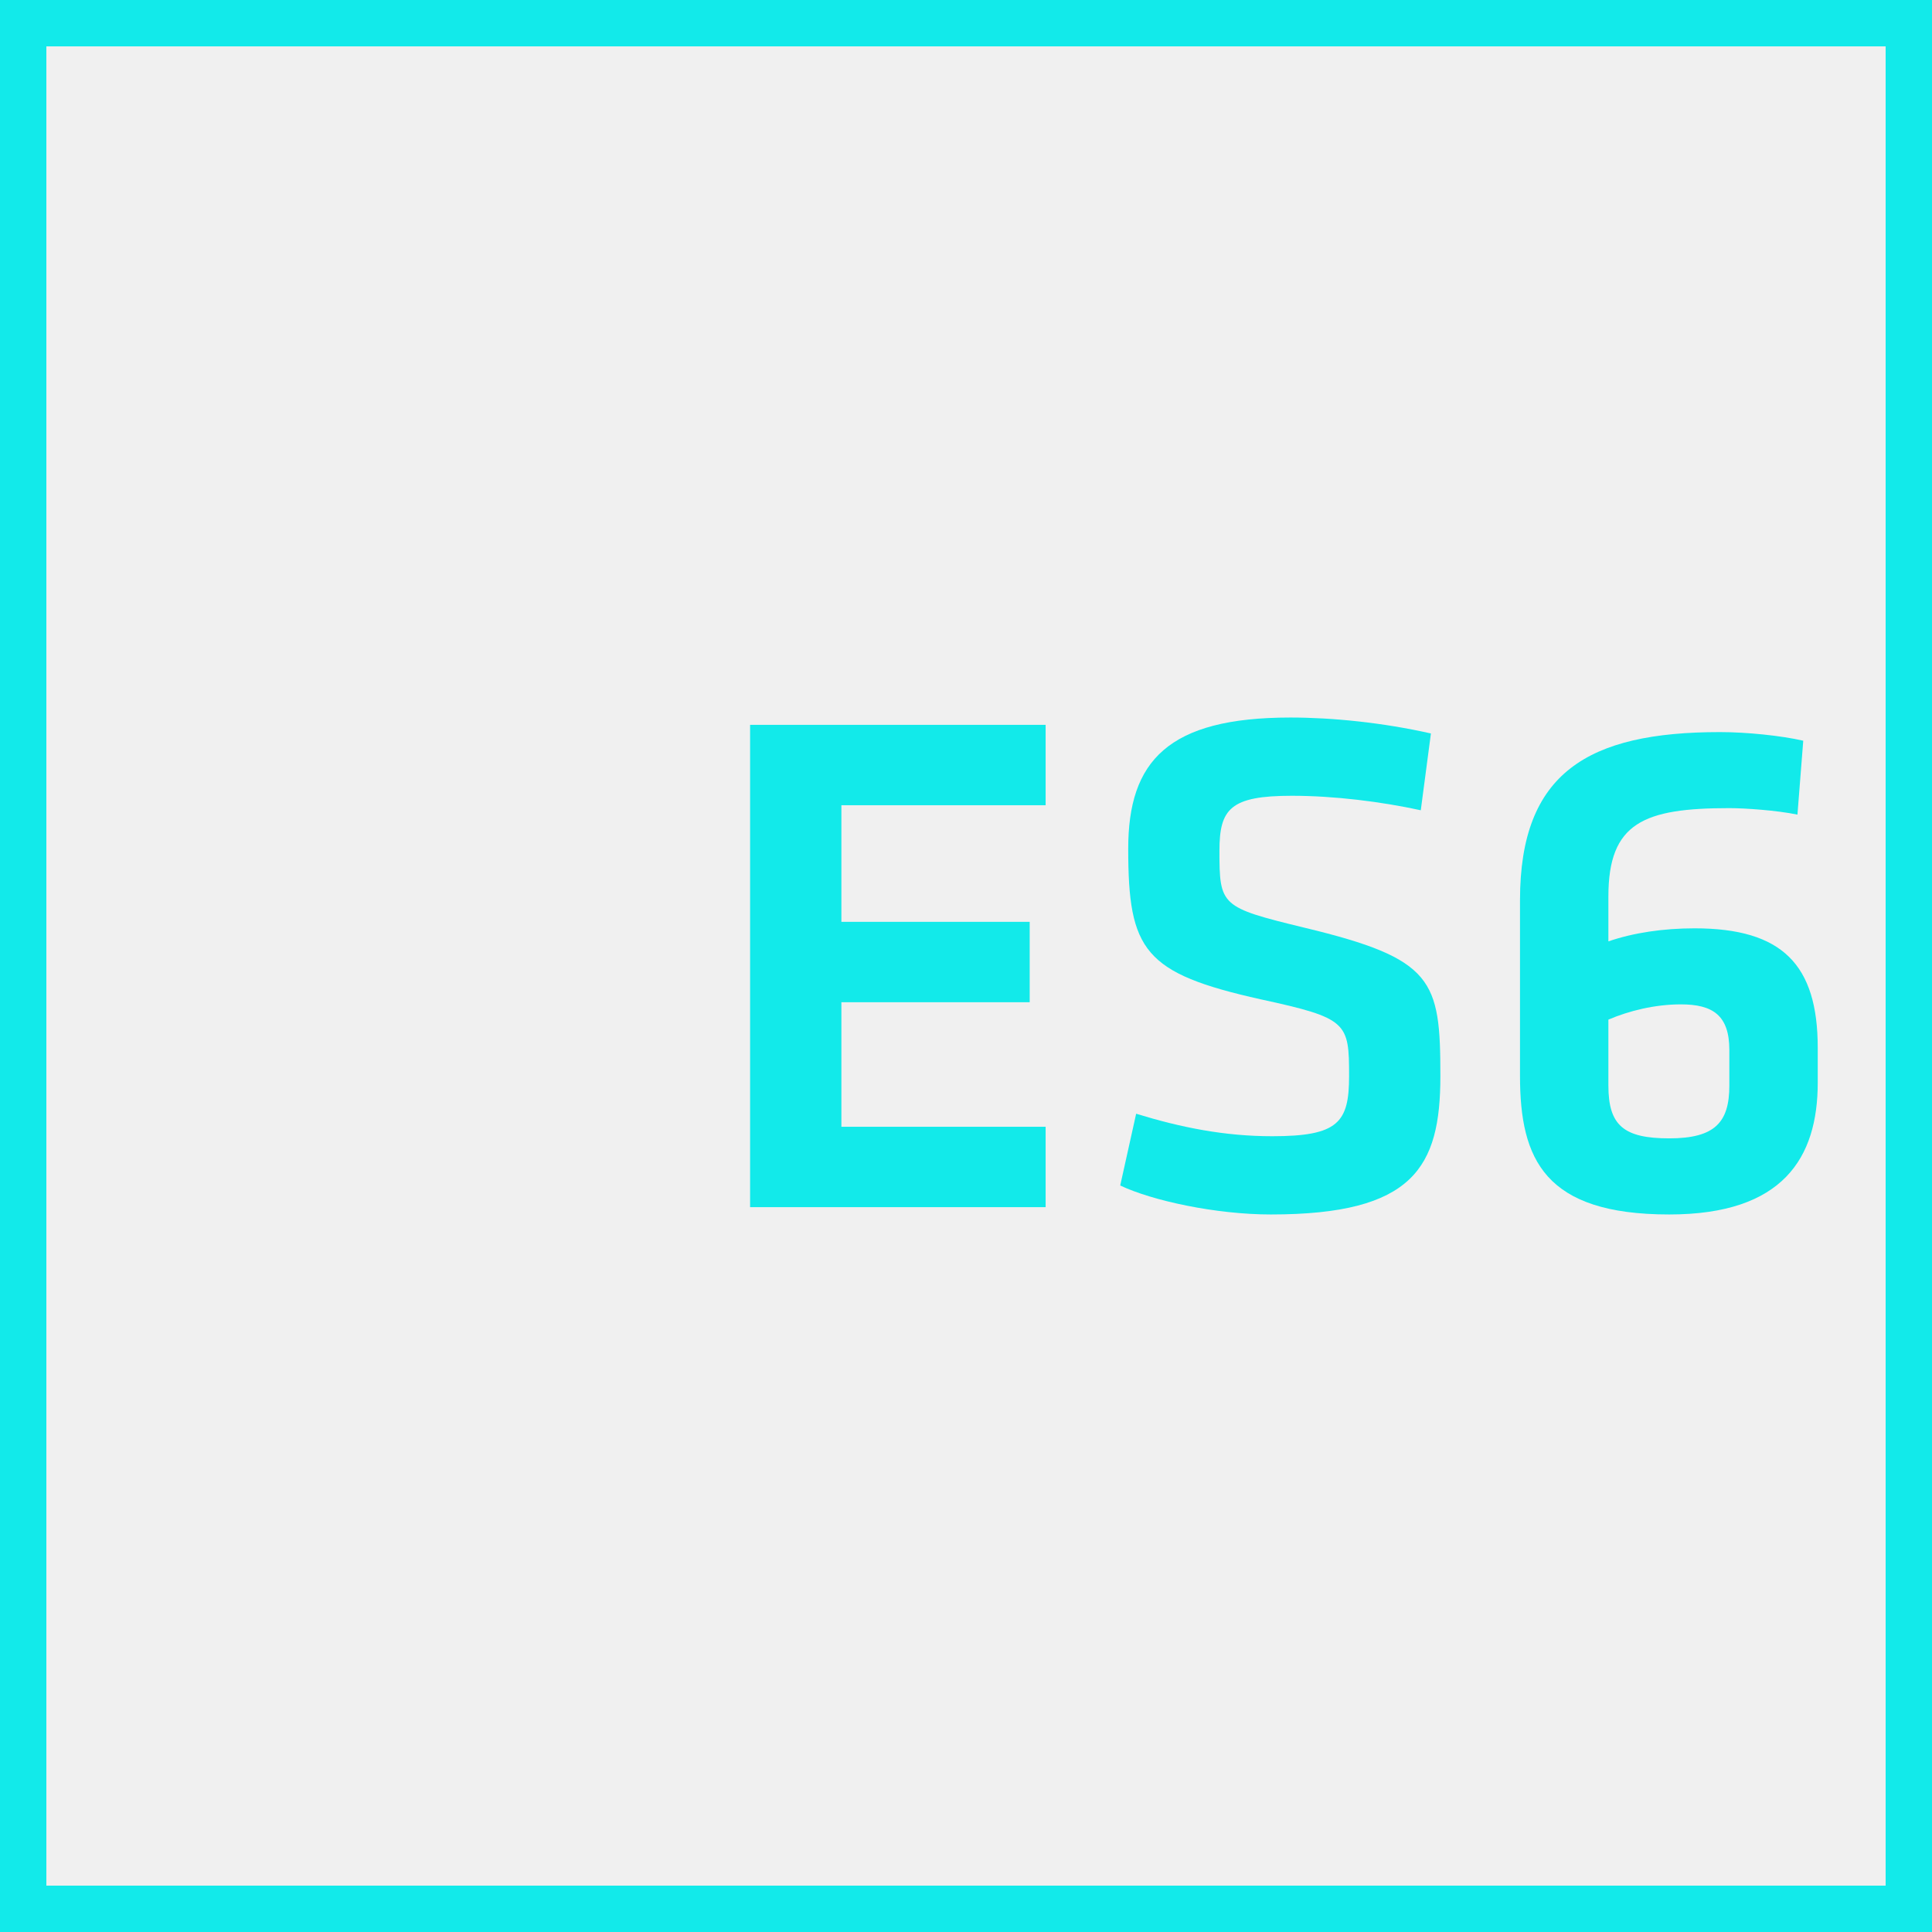
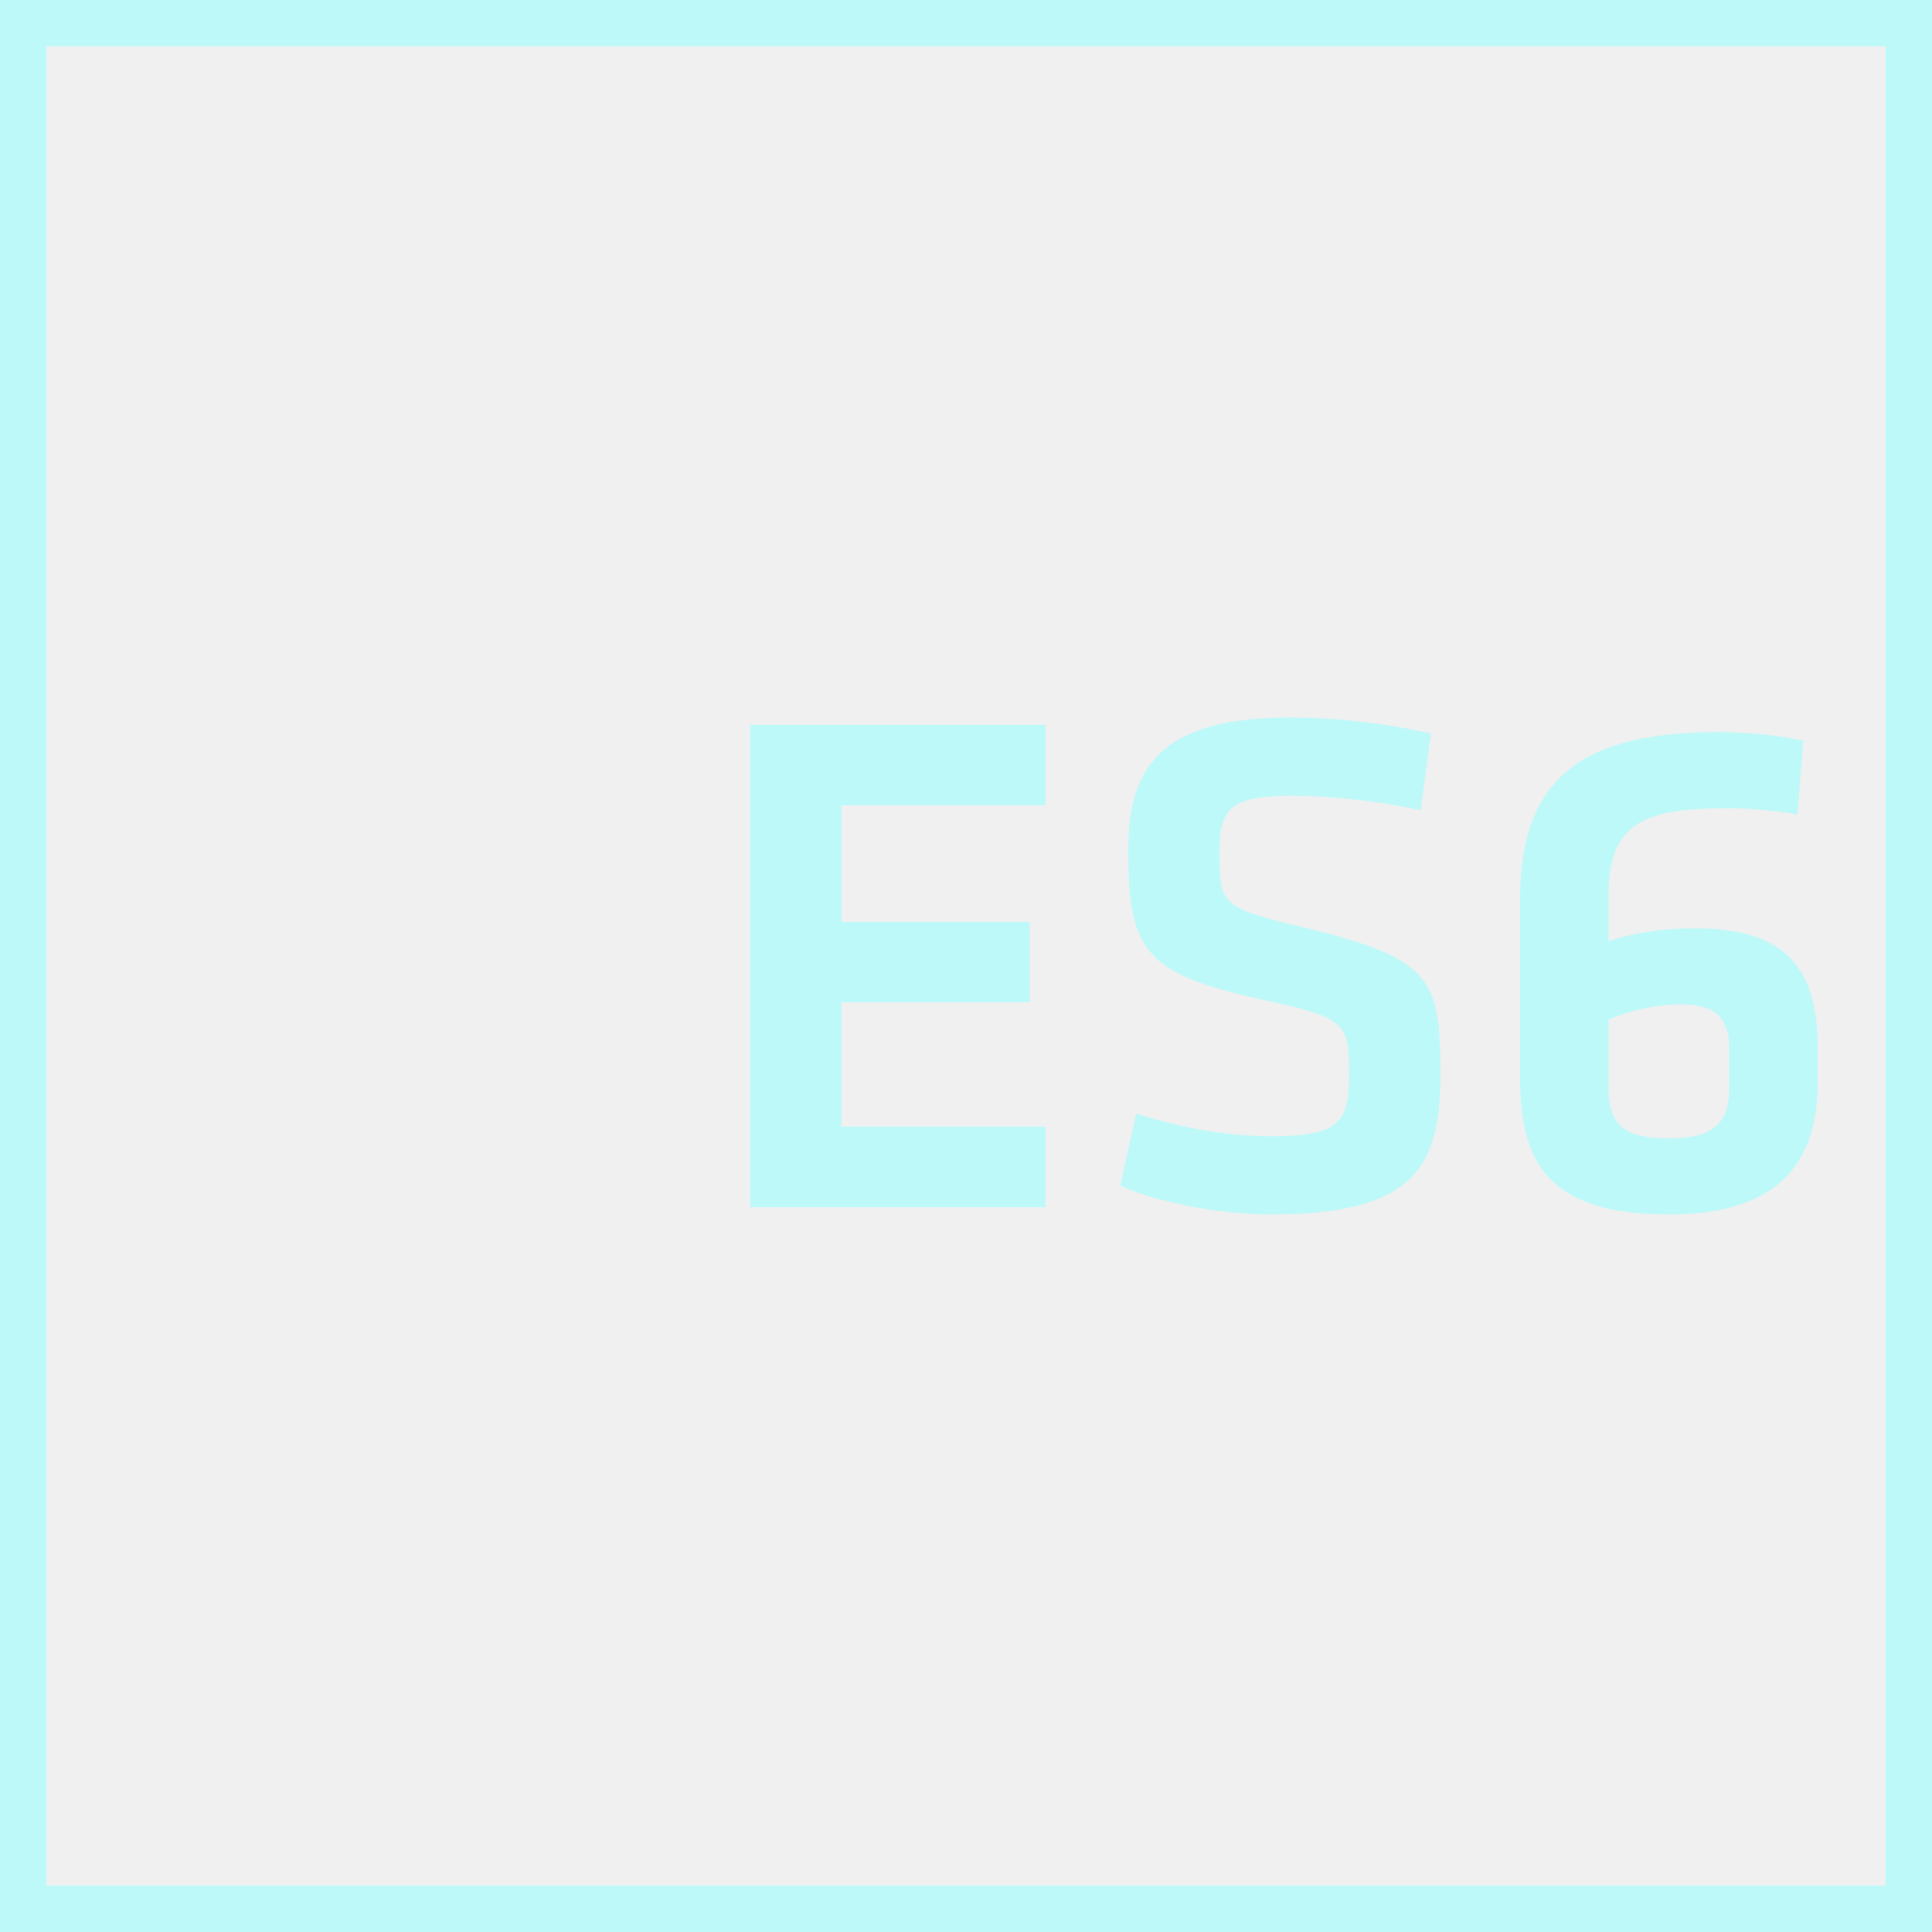
<svg xmlns="http://www.w3.org/2000/svg" width="28" height="28" viewBox="0 0 28 28" fill="none">
  <g clip-path="url(#clip0_342_472)">
-     <path d="M20.875 15.596C20.875 14.199 20.78 13.895 18.901 13.444C17.694 13.15 17.673 13.129 17.673 12.331C17.673 11.722 17.831 11.533 18.723 11.533C19.332 11.533 20.014 11.617 20.591 11.743L20.738 10.63C20.045 10.473 19.311 10.399 18.702 10.399C16.928 10.399 16.351 11.029 16.351 12.3C16.351 13.78 16.581 14.105 18.271 14.483C19.531 14.756 19.552 14.819 19.552 15.596C19.552 16.267 19.395 16.467 18.439 16.467C17.747 16.467 17.117 16.341 16.466 16.141L16.235 17.181C16.697 17.401 17.621 17.601 18.418 17.601C20.486 17.601 20.875 16.918 20.875 15.596Z" fill="#12EAEA" />
-     <path fill-rule="evenodd" clip-rule="evenodd" d="M25.063 11.712C23.824 11.712 23.31 11.922 23.31 12.992V13.643C23.677 13.517 24.108 13.454 24.559 13.454C25.829 13.454 26.344 13.979 26.344 15.186V15.69C26.344 16.782 25.84 17.601 24.192 17.601C22.386 17.601 22.029 16.803 22.029 15.595V13.045C22.029 11.197 23.016 10.61 24.927 10.61C25.315 10.61 25.819 10.662 26.134 10.735L26.05 11.806C25.745 11.743 25.283 11.712 25.063 11.712ZM25.063 15.218C25.063 14.714 24.822 14.556 24.36 14.556C23.982 14.556 23.604 14.651 23.31 14.777V15.732C23.31 16.309 23.53 16.498 24.192 16.498C24.853 16.498 25.063 16.267 25.063 15.732V15.218Z" fill="#12EAEA" />
-     <path d="M10.871 17.495H15.154V16.33H12.194V14.525H14.923V13.36H12.194V11.67H15.154V10.505H10.871V17.495Z" fill="#12EAEA" />
-     <path fill-rule="evenodd" clip-rule="evenodd" d="M0 28V0H28V28H0ZM0.672 0.672H27.328V27.328H0.672V0.672Z" fill="#12EAEA" />
+     <path d="M20.875 15.596C20.875 14.199 20.78 13.895 18.901 13.444C17.694 13.15 17.673 13.129 17.673 12.331C17.673 11.722 17.831 11.533 18.723 11.533C19.332 11.533 20.014 11.617 20.591 11.743L20.738 10.63C20.045 10.473 19.311 10.399 18.702 10.399C16.928 10.399 16.351 11.029 16.351 12.3C16.351 13.78 16.581 14.105 18.271 14.483C19.531 14.756 19.552 14.819 19.552 15.596C19.552 16.267 19.395 16.467 18.439 16.467C17.747 16.467 17.117 16.341 16.466 16.141L16.235 17.181C16.697 17.401 17.621 17.601 18.418 17.601C20.486 17.601 20.875 16.918 20.875 15.596Z" fill="#bdf9f9" />
+     <path fill-rule="evenodd" clip-rule="evenodd" d="M25.063 11.712C23.824 11.712 23.31 11.922 23.31 12.992V13.643C23.677 13.517 24.108 13.454 24.559 13.454C25.829 13.454 26.344 13.979 26.344 15.186V15.69C26.344 16.782 25.84 17.601 24.192 17.601C22.386 17.601 22.029 16.803 22.029 15.595V13.045C22.029 11.197 23.016 10.61 24.927 10.61C25.315 10.61 25.819 10.662 26.134 10.735L26.05 11.806C25.745 11.743 25.283 11.712 25.063 11.712ZM25.063 15.218C25.063 14.714 24.822 14.556 24.36 14.556C23.982 14.556 23.604 14.651 23.31 14.777V15.732C23.31 16.309 23.53 16.498 24.192 16.498C24.853 16.498 25.063 16.267 25.063 15.732V15.218Z" fill="#bdf9f9" />
+     <path d="M10.871 17.495H15.154V16.33H12.194V14.525H14.923V13.36H12.194V11.67H15.154V10.505H10.871V17.495Z" fill="#bdf9f9" />
+     <path fill-rule="evenodd" clip-rule="evenodd" d="M0 28V0H28V28H0ZM0.672 0.672H27.328V27.328H0.672V0.672Z" fill="#bdf9f9" />
  </g>
  <defs>
    <clipPath id="clip0_342_472">
      <rect width="28" height="28" fill="white" />
    </clipPath>
  </defs>
</svg>
